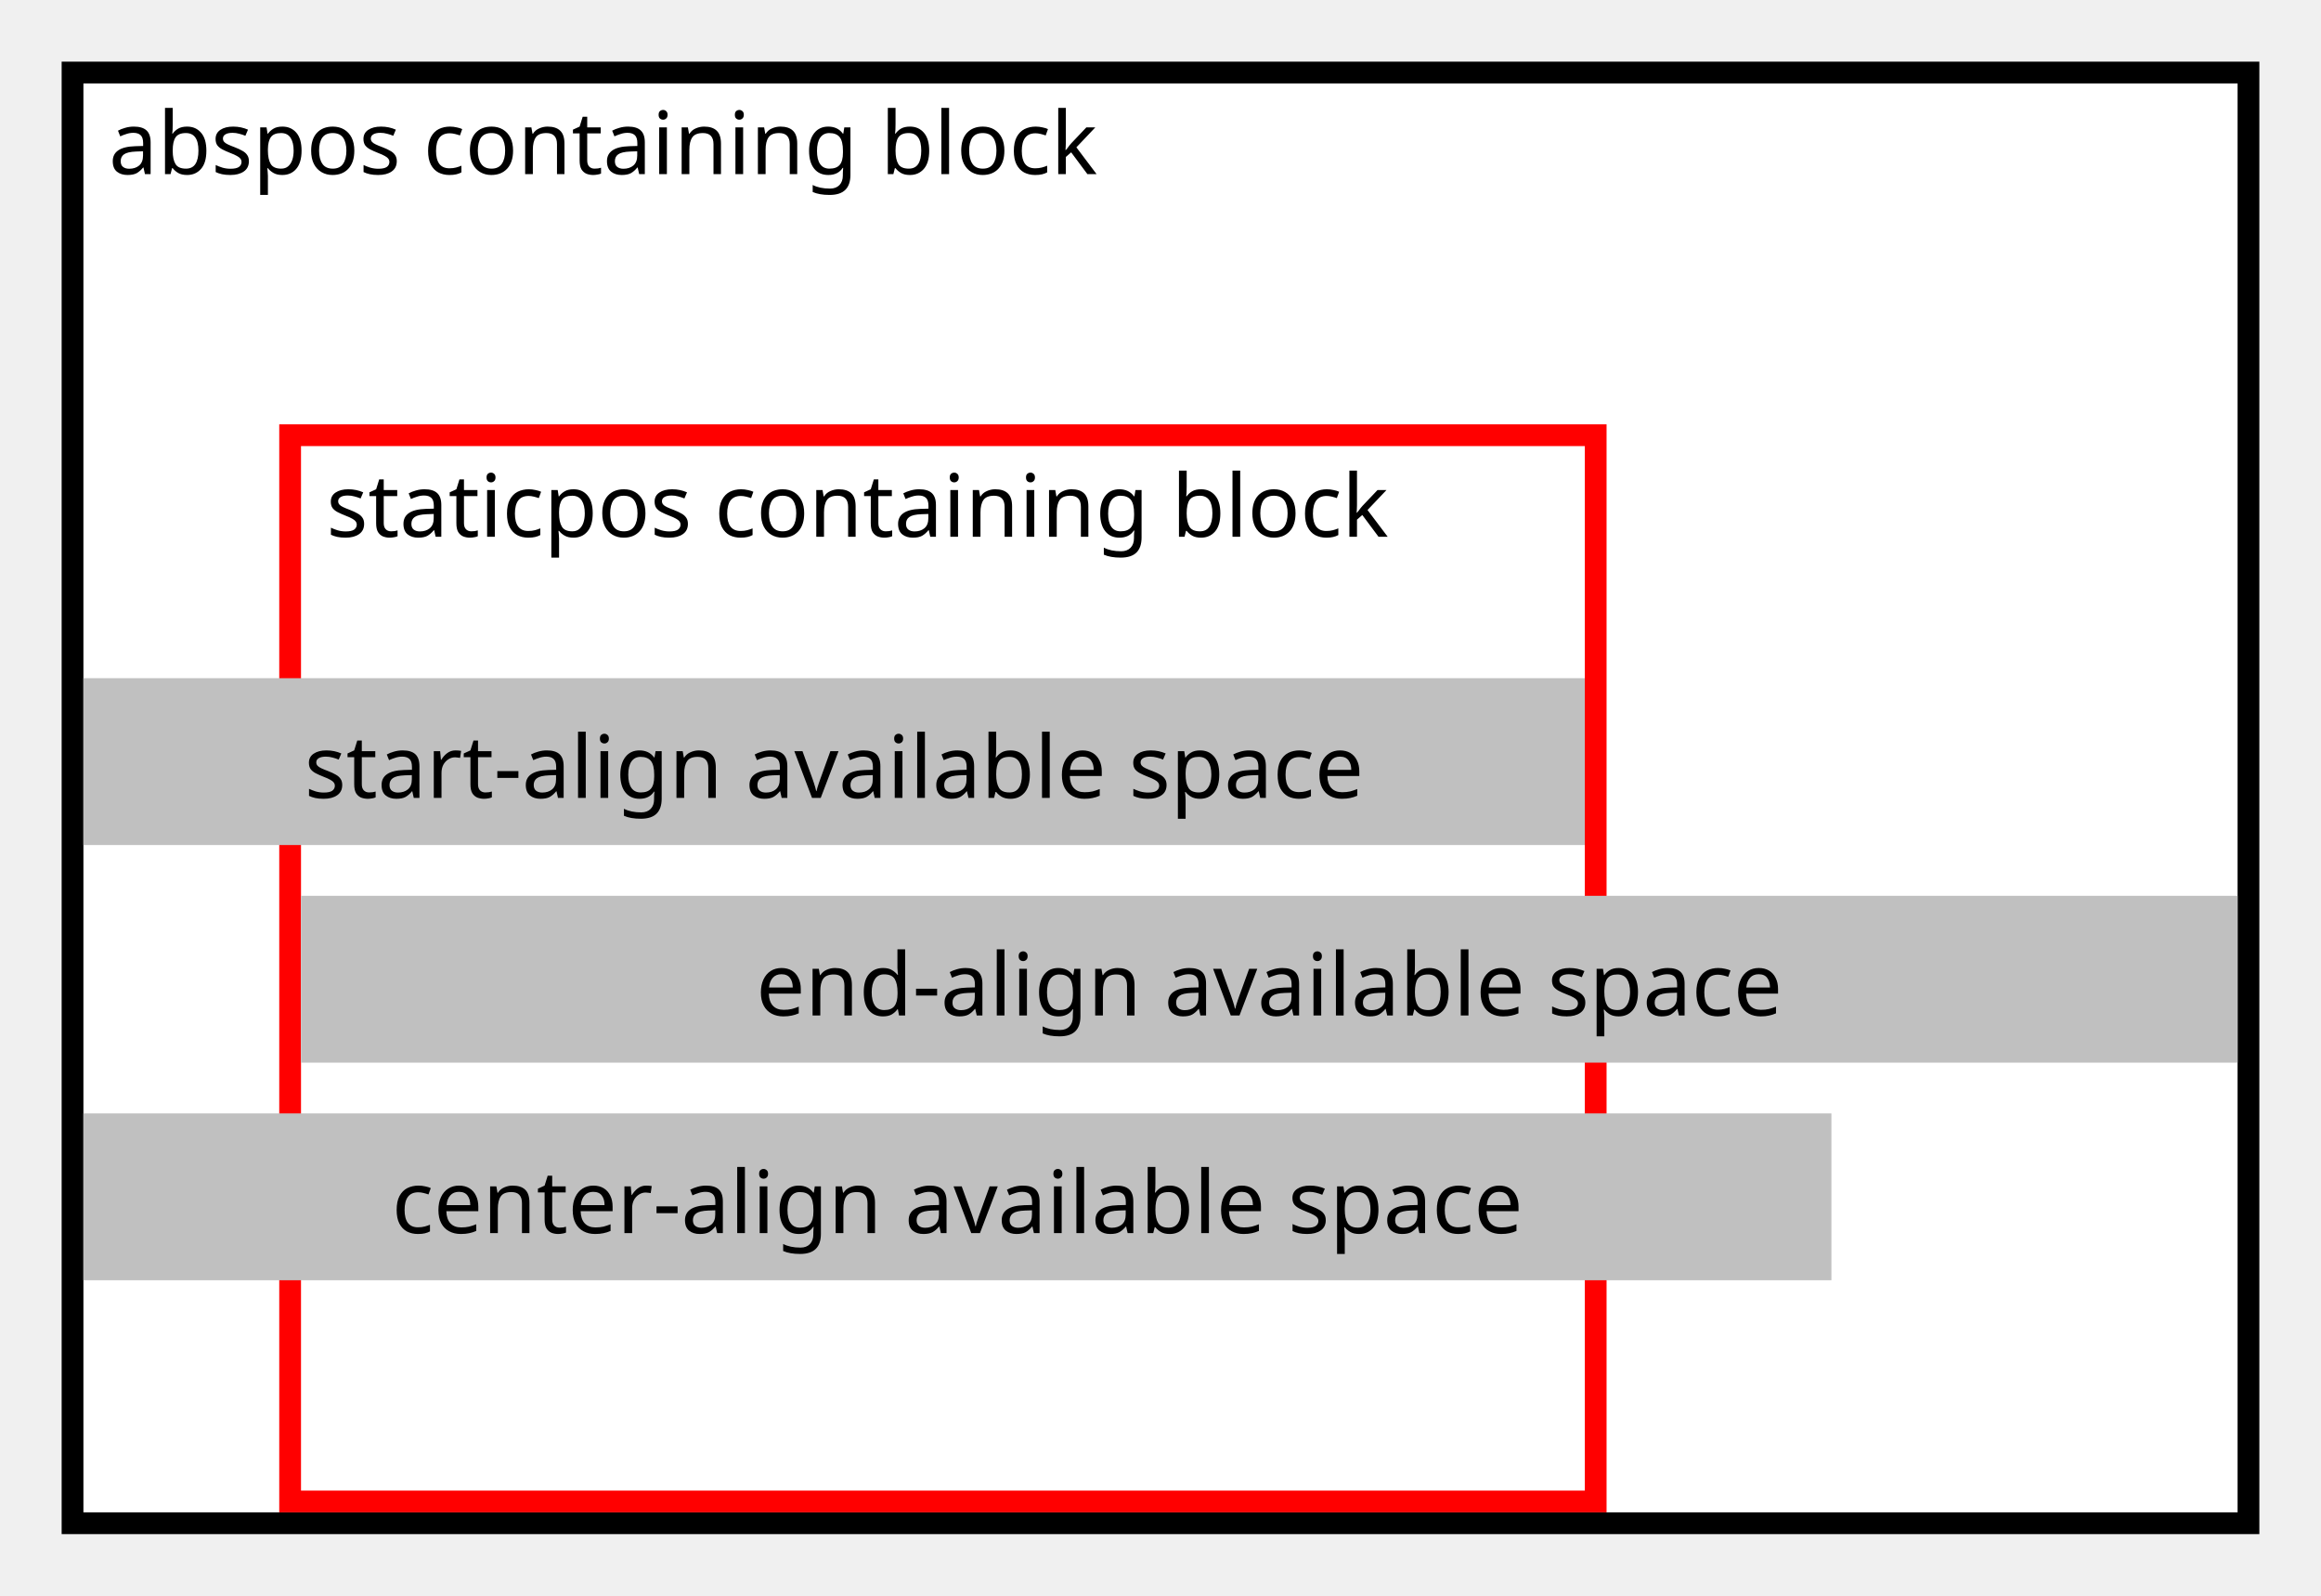
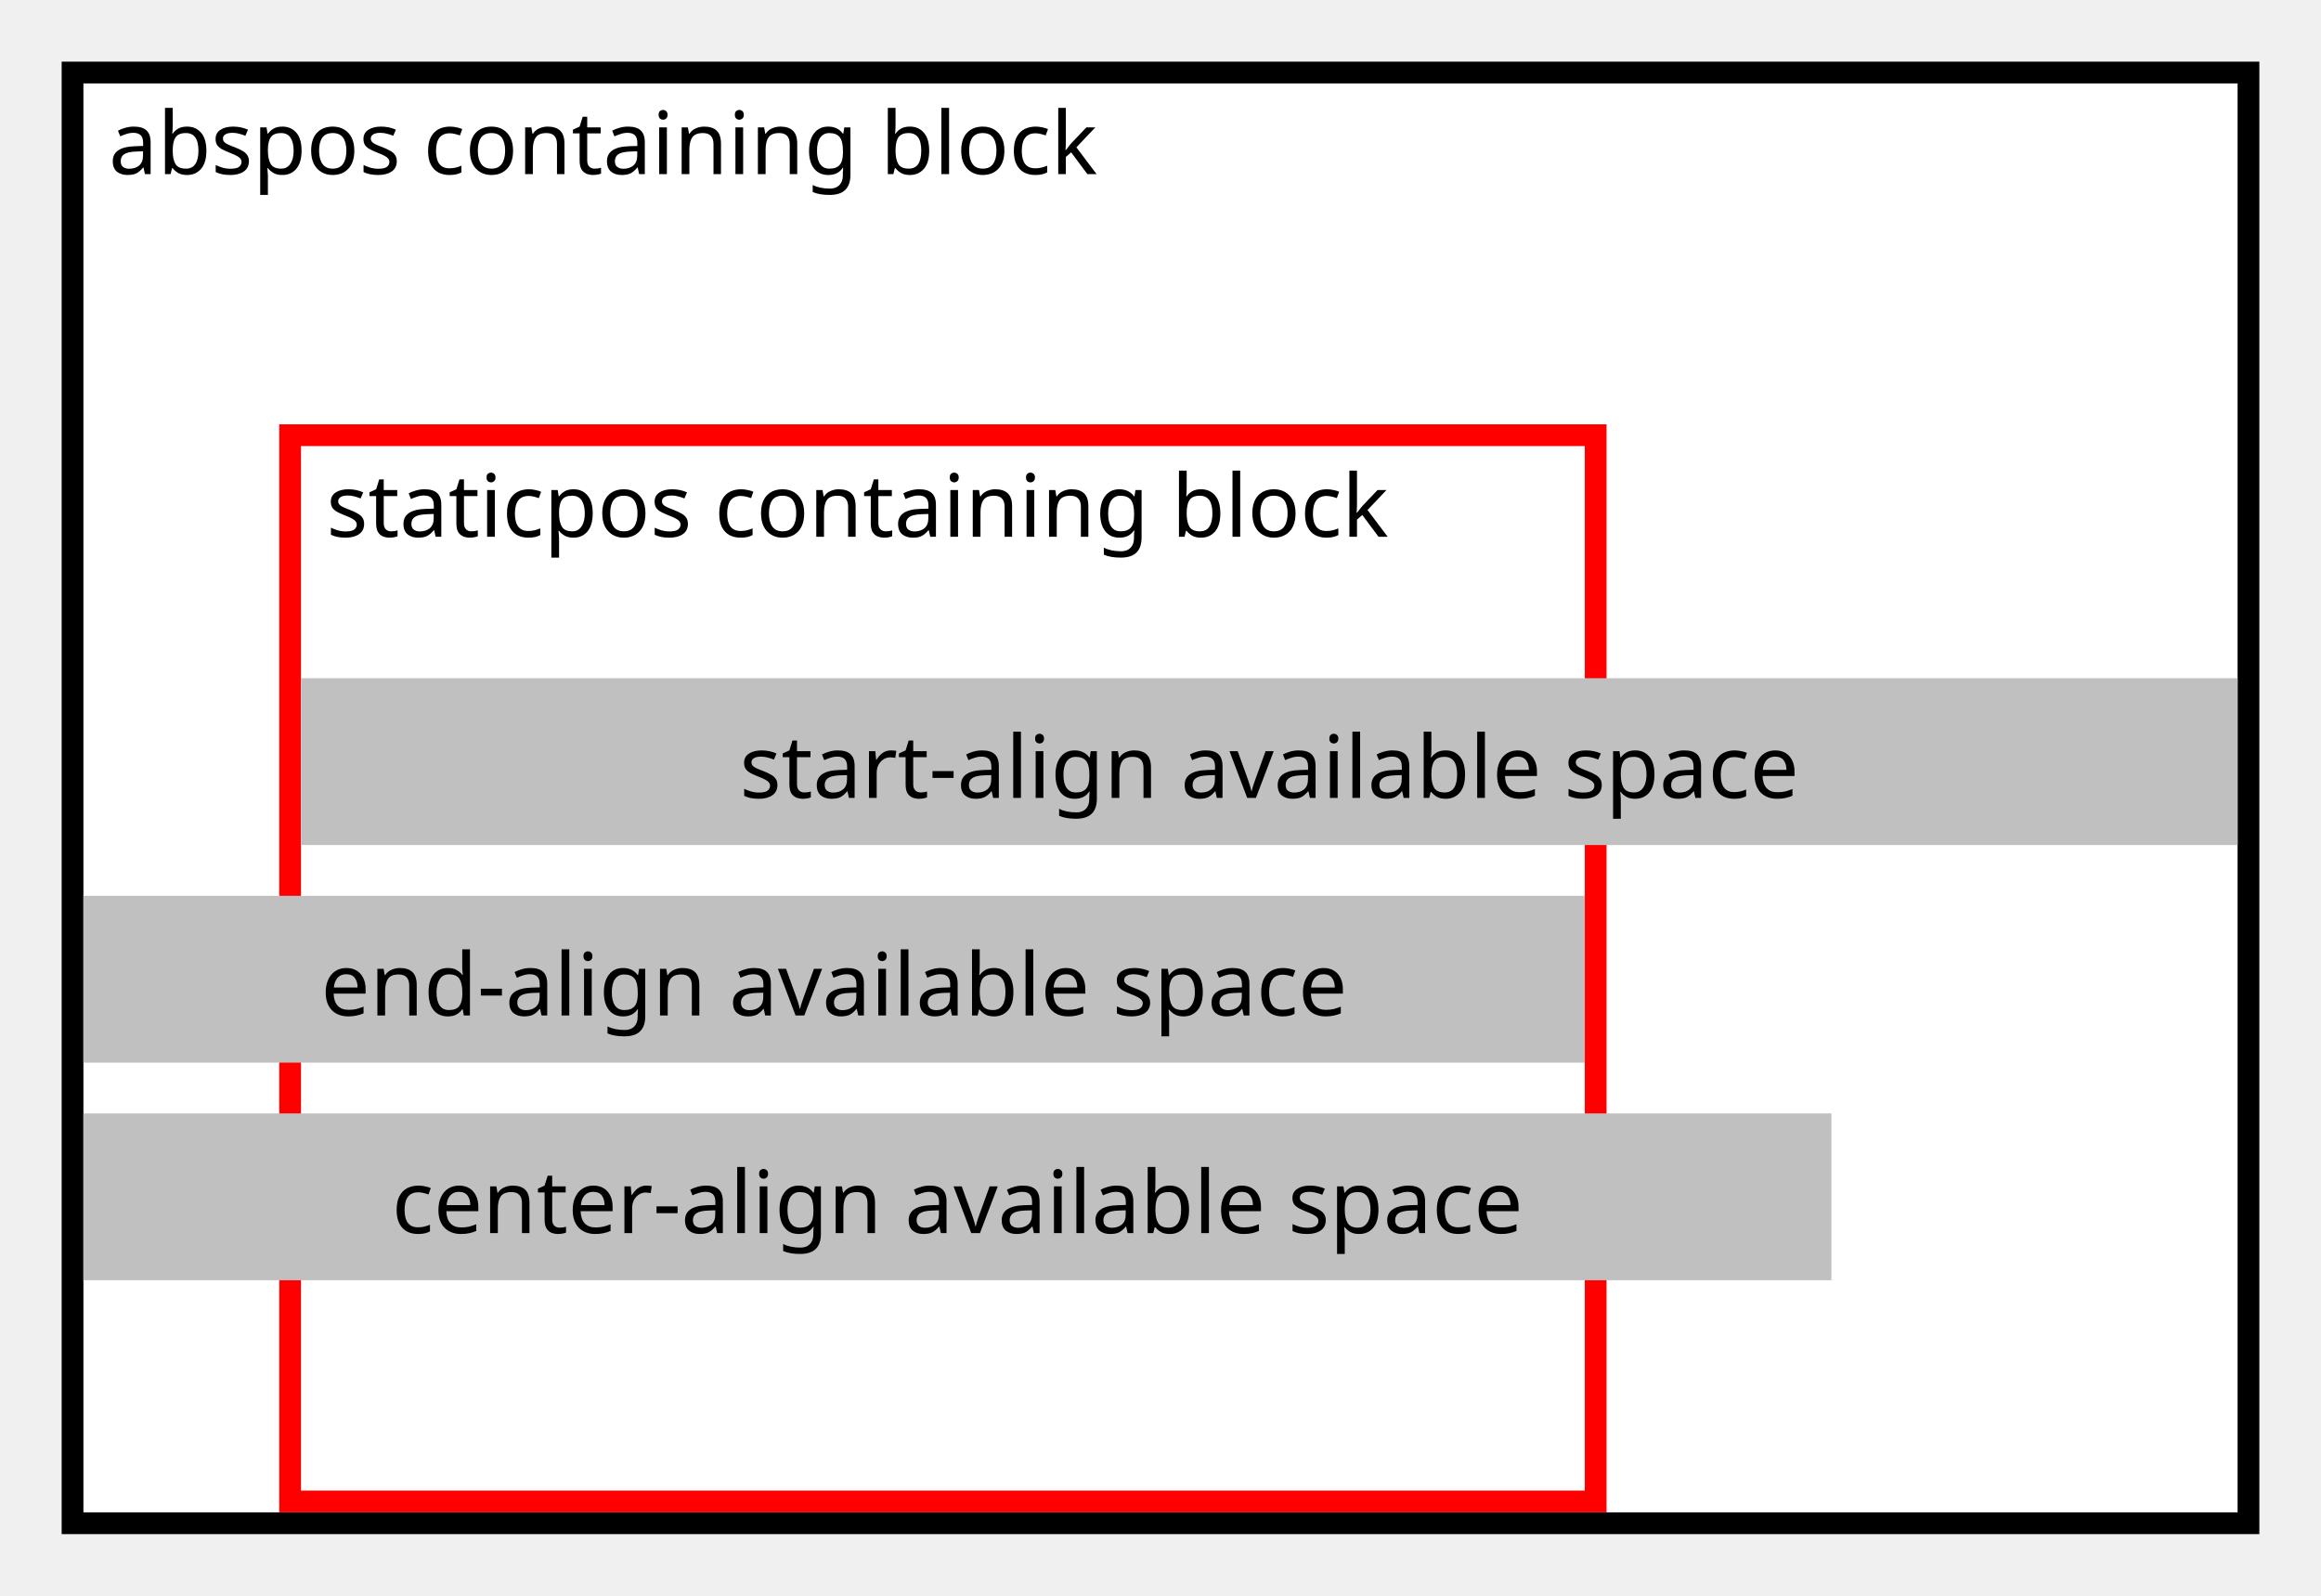
<svg xmlns="http://www.w3.org/2000/svg" width="480" height="330" viewBox="-10 -10 320 220">
  <style>
	:root { font-size: 12px; font-family: sans-serif;}
	</style>
  <rect x="0" y="0" width="300" height="200" stroke="black" stroke-width="3" fill="white" />
  <text x="5" y="14">abspos containing block</text>
  <rect x="30" y="50" width="180" height="147" stroke="red" stroke-width="3" fill="white" />
  <text x="35" y="64">staticpos containing block</text>
  <g text-anchor="middle">
    <g>
-       <rect x="2" y="84" width="206" height="22" fill="silver" stroke-width="1" stroke="silver" />
-       <text x="105" y="100">start-align available space</text>
+       <rect x="32" y="84" width="266" height="22" fill="silver" stroke-width="1" stroke="silver" />
+       <text x="165" y="100">start-align available space</text>
    </g>
    <g>
-       <rect x="32" y="114" width="266" height="22" fill="silver" stroke-width="1" stroke="silver" />
-       <text x="165" y="130">end-align available space</text>
+       <rect x="2" y="114" width="206" height="22" fill="silver" stroke-width="1" stroke="silver" />
+       <text x="105" y="130">end-align available space</text>
    </g>
    <g>
      <rect x="2" y="144" width="240" height="22" fill="silver" stroke-width="1" stroke="silver" />
      <text x="122" y="160">center-align available space</text>
    </g>
  </g>
</svg>
